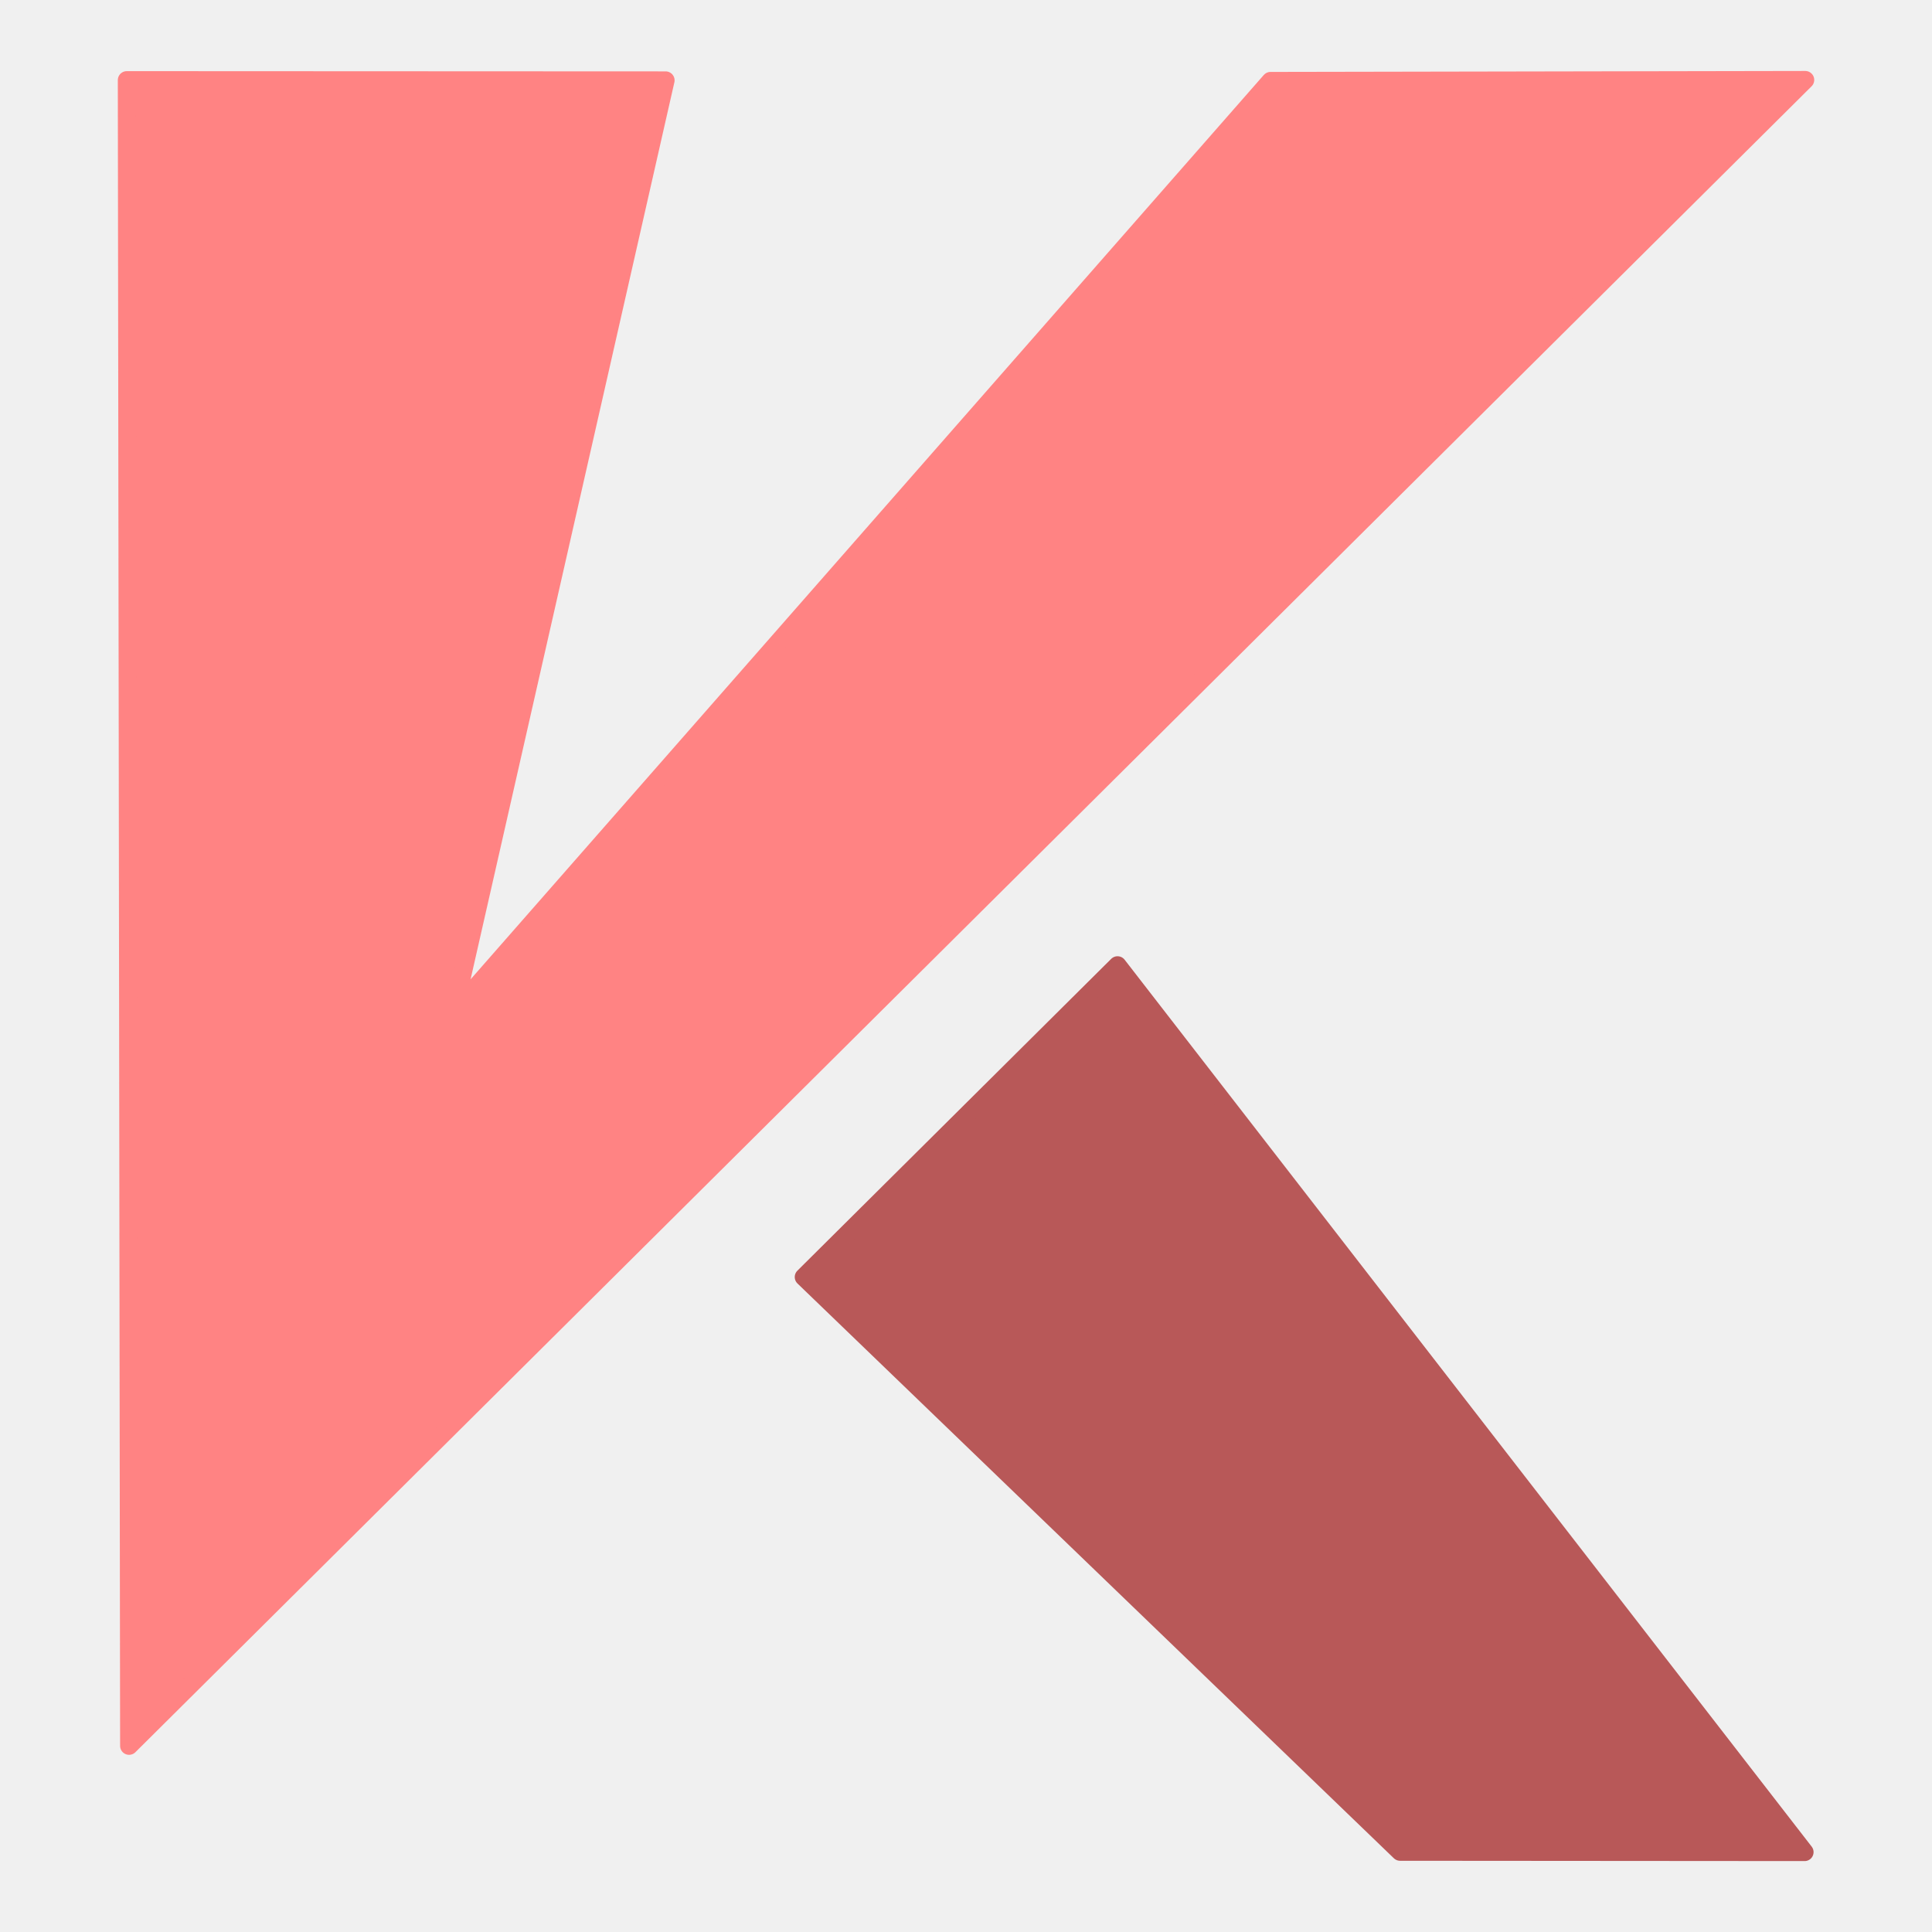
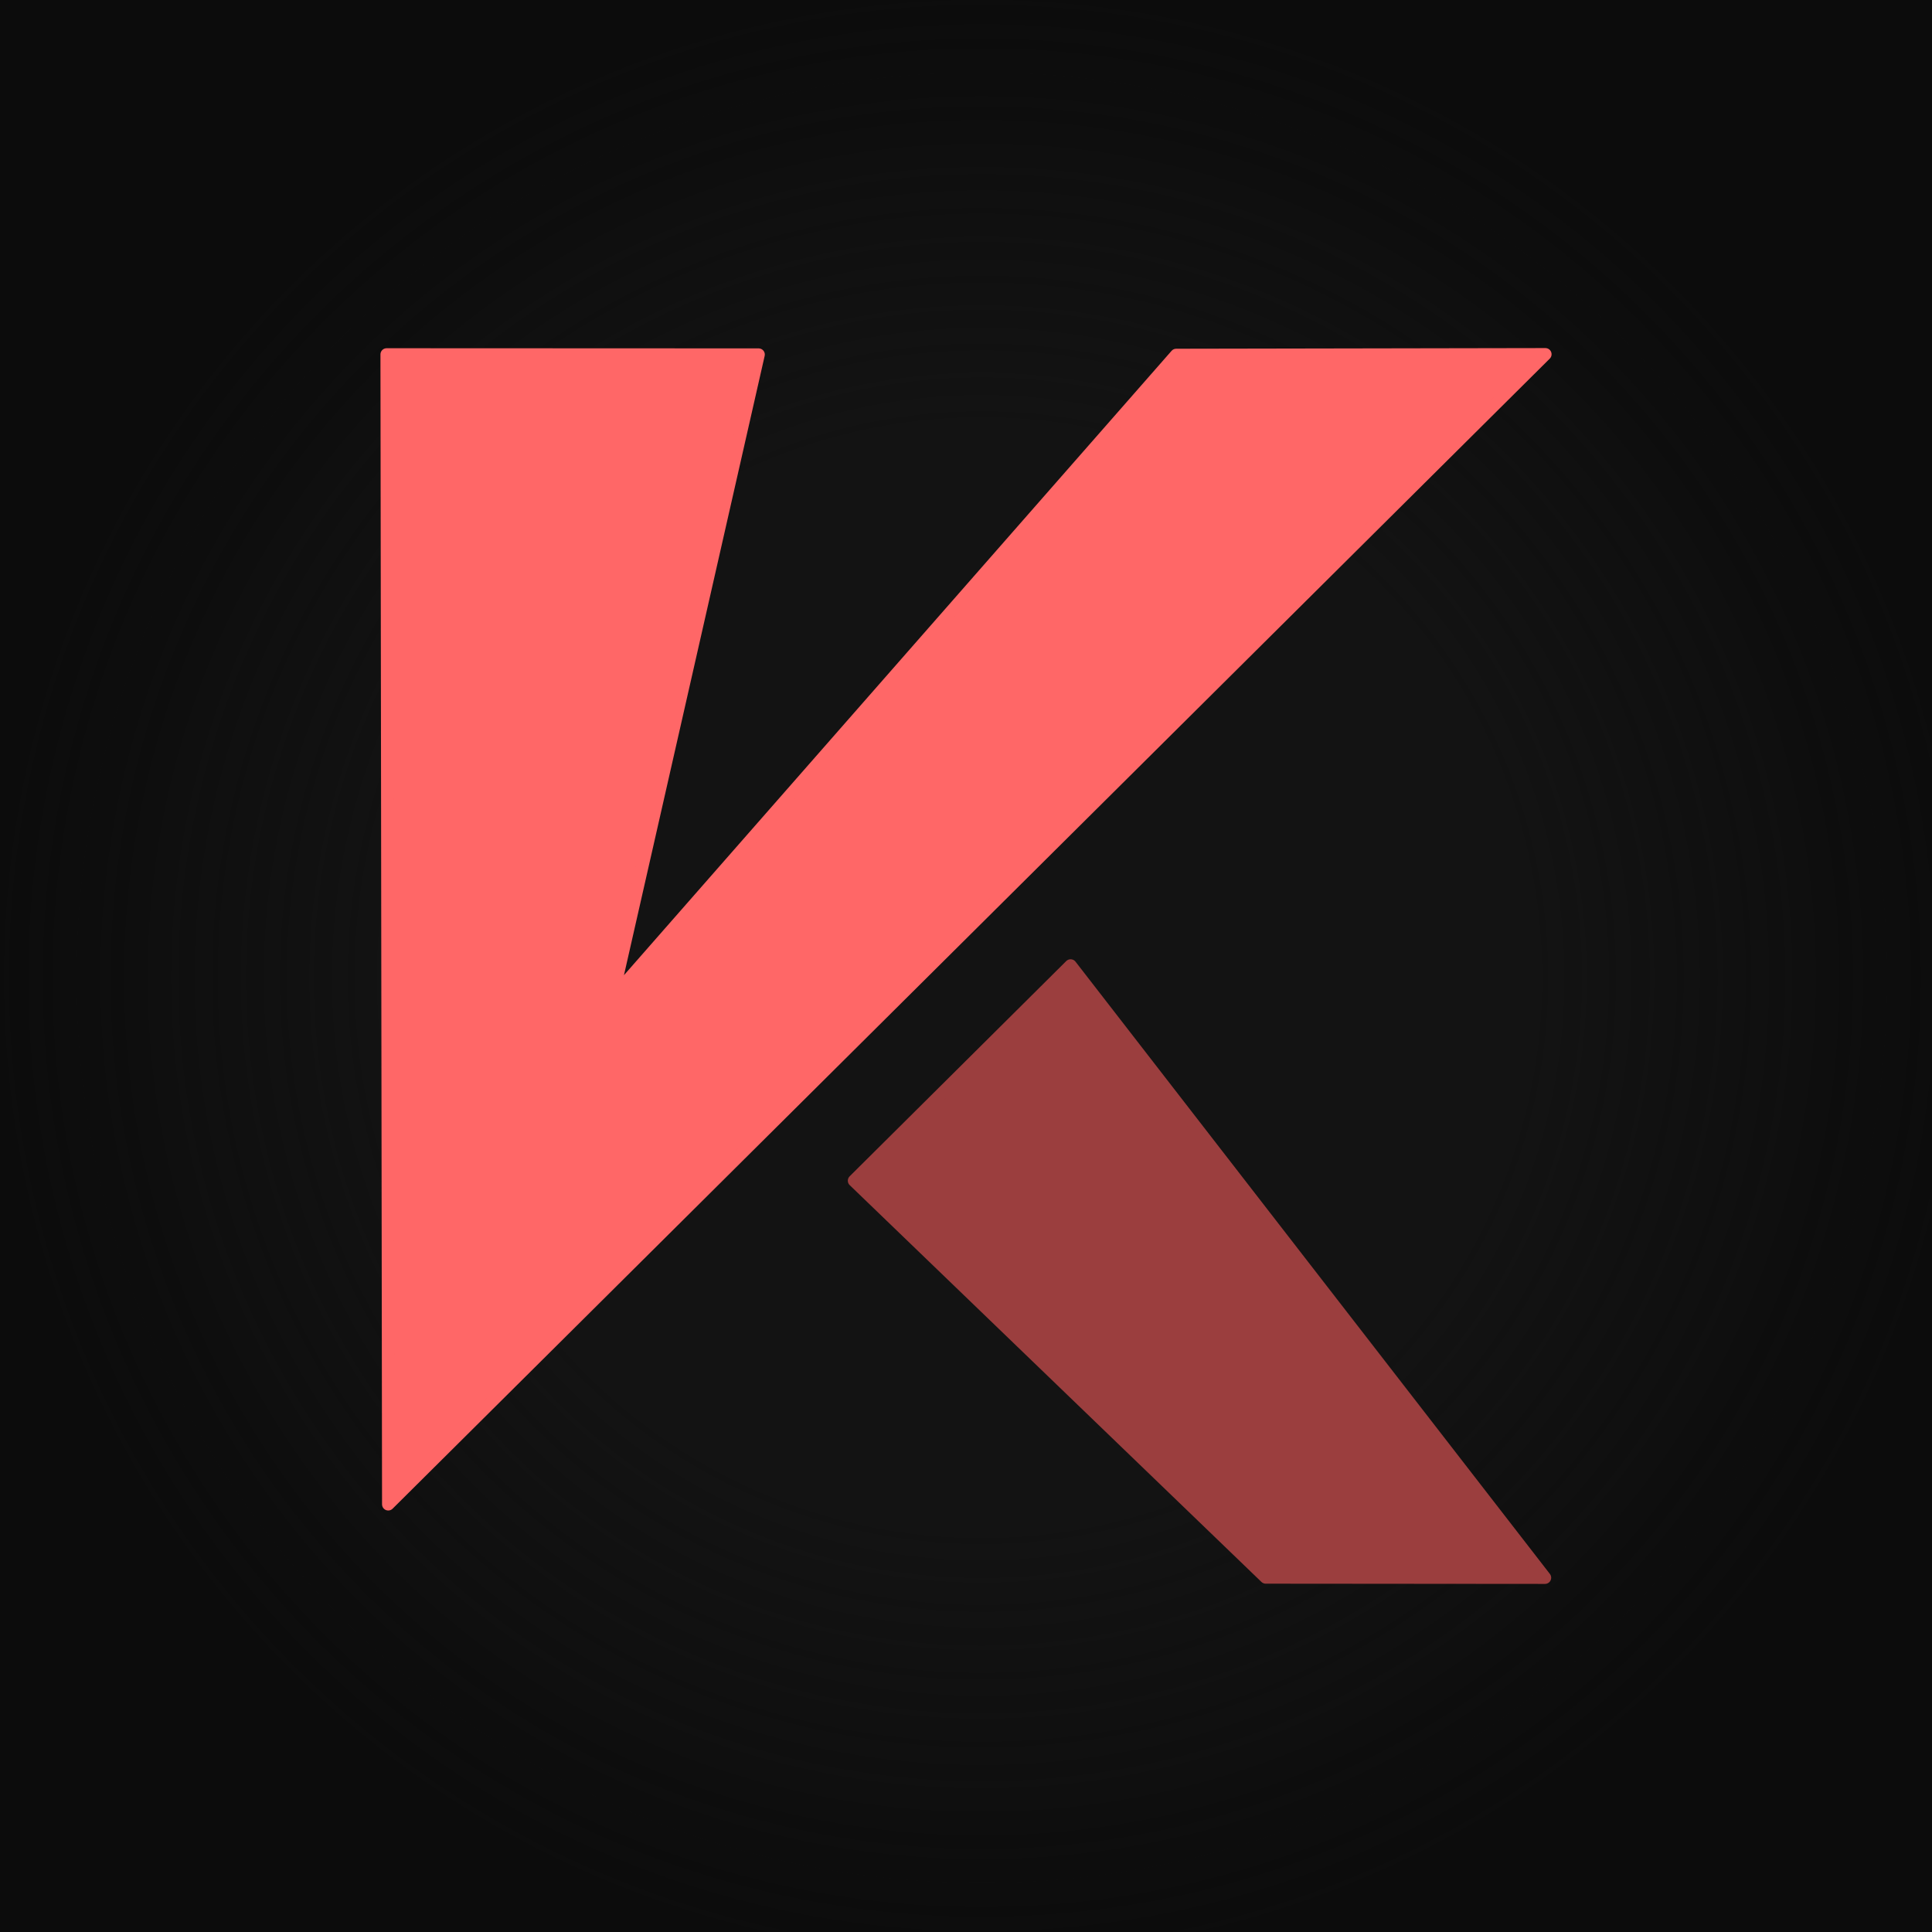
<svg xmlns="http://www.w3.org/2000/svg" xmlns:xlink="http://www.w3.org/1999/xlink" width="32" height="32" viewBox="0 0 32 32" version="1.1" id="SVGRoot" xml:space="preserve">
  <defs id="defs63">
    <linearGradient id="linearGradient10">
      <stop style="stop-color:#131313;stop-opacity:1;" offset="0.555" id="stop10" />
      <stop style="stop-color:#000000;stop-opacity:0.949;" offset="1" id="stop11" />
    </linearGradient>
    <color-profile name="sRGB-IEC61966-2.1" xlink:href="../../../../../../WINDOWS/system32/spool/drivers/color/sRGB%20Color%20Space%20Profile.icm" id="color-profile1" />
    <color-profile name="sRGB-IEC61966-2.1" xlink:href="file:///WINDOWS/system32/spool/drivers/color/sRGB%20Color%20Space%20Profile.icm" id="color-profile2" />
    <radialGradient xlink:href="#linearGradient10" id="radialGradient11" cx="184.786" cy="173.394" fx="184.786" fy="173.394" r="16.4" gradientUnits="userSpaceOnUse" />
  </defs>
  <g id="layer3" style="display:inline" transform="translate(-168.5237,-157.201)">
-     <g id="g10" style="display:none">
+     <g id="g10" style="display:inline">
      <rect style="display:inline;fill:url(#radialGradient11);fill-rule:evenodd;stroke-width:9.251;stroke-linecap:round;stroke-linejoin:round;stroke-miterlimit:0.5;stroke-dashoffset:5.386;-inkscape-stroke:none" id="rect10" width="32.8" height="32.8" x="168.386" y="156.994" />
      <g id="g9" transform="matrix(0.6461081,0,0,0.6461081,65.18679,61.16188)">
-         <path style="display:inline;fill:#ff8383;fill-opacity:1;fill-rule:evenodd;stroke:#ff8383;stroke-width:0.317;stroke-linecap:round;stroke-linejoin:round;stroke-miterlimit:0.5;stroke-dasharray:none;stroke-dashoffset:5.386;stroke-opacity:1;paint-order:normal" d="m 169.849,157.728 9.536,0.004 -3.745,16.484 14.45,-16.475 9.464,-0.017 -29.664,29.482 z" id="path5" />
-         <path style="display:inline;fill:#b85858;fill-opacity:1;fill-rule:evenodd;stroke:#b85858;stroke-width:0.317;stroke-linecap:round;stroke-linejoin:round;stroke-miterlimit:0.5;stroke-dasharray:none;stroke-dashoffset:5.386;stroke-opacity:1;paint-order:normal" d="m 187.383,173.392 -5.553,5.518 10.555,10.172 7.159,0.006 z" id="path9" />
+         <path style="display:inline;fill:#ff6767;fill-opacity:1;fill-rule:evenodd;stroke:#ff6767;stroke-width:0.317;stroke-linecap:round;stroke-linejoin:round;stroke-miterlimit:0.5;stroke-dasharray:none;stroke-dashoffset:5.386;stroke-opacity:1;paint-order:normal" d="m 169.849,157.728 9.536,0.004 -3.745,16.484 14.45,-16.475 9.464,-0.017 -29.664,29.482 z" id="path5" />
+         <path style="display:inline;fill:#9b3e3e;fill-opacity:1;fill-rule:evenodd;stroke:#9b3e3e;stroke-width:0.317;stroke-linecap:round;stroke-linejoin:round;stroke-miterlimit:0.5;stroke-dasharray:none;stroke-dashoffset:5.386;stroke-opacity:1;paint-order:normal" d="m 187.383,173.392 -5.553,5.518 10.555,10.172 7.159,0.006 z" id="path9" />
      </g>
    </g>
-     <g id="layer4" style="display:inline">
+     <g id="layer4" style="display:none">
      <rect style="display:none;fill:#fbfbfb;fill-opacity:1;fill-rule:evenodd;stroke:none;stroke-width:9.251;stroke-linecap:round;stroke-linejoin:round;stroke-miterlimit:0.5;stroke-dashoffset:5.386;stroke-opacity:1;-inkscape-stroke:none" id="rect2" width="34.766" height="34.375" x="167.449" y="155.931" />
-       <g id="g1" transform="translate(-0.1774494,-0.20514)" style="display:inline">
-         <path style="display:inline;fill:#ff8383;fill-opacity:1;fill-rule:evenodd;stroke:#ff8383;stroke-width:0.297;stroke-linecap:round;stroke-linejoin:round;stroke-miterlimit:0.5;stroke-dasharray:none;stroke-dashoffset:5.386;stroke-opacity:1;paint-order:normal" d="m 170.801,158.733 8.925,0.004 -3.505,15.428 13.524,-15.419 8.857,-0.016 -27.763,27.593 z" id="path1" />
-         <path style="display:inline;fill:#b85858;fill-opacity:1;fill-rule:evenodd;stroke:#b85858;stroke-width:0.297;stroke-linecap:round;stroke-linejoin:round;stroke-miterlimit:0.5;stroke-dasharray:none;stroke-dashoffset:5.386;stroke-opacity:1;paint-order:normal" d="m 187.211,173.393 -5.198,5.165 9.878,9.52 6.7,0.005 z" id="path2" />
+       <g id="g1" transform="matrix(0.9161578,0,0,0.9161578,15.30831,14.33362)" style="display:inline">
+         <path style="display:inline;fill:#ff6767;fill-opacity:1;fill-rule:evenodd;stroke:#ff6767;stroke-width:0.297;stroke-linecap:round;stroke-linejoin:round;stroke-miterlimit:0.5;stroke-dasharray:none;stroke-dashoffset:5.386;stroke-opacity:1;paint-order:normal" d="m 170.801,158.733 8.925,0.004 -3.505,15.428 13.524,-15.419 8.857,-0.016 -27.763,27.593 z" id="path1" />
+         <path style="display:inline;fill:#9b3e3e;fill-opacity:1;fill-rule:evenodd;stroke:#9b3e3e;stroke-width:0.297;stroke-linecap:round;stroke-linejoin:round;stroke-miterlimit:0.5;stroke-dasharray:none;stroke-dashoffset:5.386;stroke-opacity:1;paint-order:normal" d="m 187.211,173.393 -5.198,5.165 9.878,9.52 6.7,0.005 z" id="path2" />
      </g>
    </g>
    <g id="g7" style="display:none">
      <path style="display:inline;fill:#303030;fill-opacity:1;fill-rule:evenodd;stroke:#303030;stroke-width:0.297;stroke-linecap:round;stroke-linejoin:round;stroke-miterlimit:0.5;stroke-dasharray:none;stroke-dashoffset:5.386;stroke-opacity:1;paint-order:normal" d="m 170.801,158.733 8.925,0.004 -3.505,15.428 13.524,-15.419 8.857,-0.016 -27.763,27.593 z" id="path6" />
      <path style="display:inline;fill:#303030;fill-opacity:1;fill-rule:evenodd;stroke:#303030;stroke-width:0.297;stroke-linecap:round;stroke-linejoin:round;stroke-miterlimit:0.5;stroke-dasharray:none;stroke-dashoffset:5.386;stroke-opacity:1;paint-order:normal" d="m 187.211,173.393 -5.198,5.165 9.878,9.52 6.7,0.005 z" id="path7" />
      <circle style="display:inline;fill:#303030;fill-opacity:1;fill-rule:evenodd;stroke:none;stroke-width:0.058;stroke-linecap:round;stroke-linejoin:round;stroke-miterlimit:0.5;stroke-dasharray:none;stroke-dashoffset:5.386;stroke-opacity:1;paint-order:normal" id="path8" cx="202.069" cy="186.375" r="1.862" />
    </g>
    <g id="g4" style="display:none">
      <rect style="display:none;fill:#363636;fill-opacity:1;fill-rule:evenodd;stroke:#282828;stroke-width:1.758;stroke-linecap:round;stroke-linejoin:round;stroke-miterlimit:0.5;stroke-dasharray:none;stroke-dashoffset:5.386;stroke-opacity:1;paint-order:normal" id="rect1" width="44.974" height="41.398" x="163.59" y="152.898" />
      <path style="display:inline;fill:#ffffff;fill-opacity:1;fill-rule:evenodd;stroke:#ffffff;stroke-width:0.297;stroke-linecap:round;stroke-linejoin:round;stroke-miterlimit:0.5;stroke-dasharray:none;stroke-dashoffset:5.386;stroke-opacity:1;paint-order:normal" d="m 170.801,158.733 8.925,0.004 -3.505,15.428 13.524,-15.419 8.857,-0.016 -27.763,27.593 z" id="path3" />
      <path style="display:inline;fill:#ffffff;fill-opacity:1;fill-rule:evenodd;stroke:#ffffff;stroke-width:0.297;stroke-linecap:round;stroke-linejoin:round;stroke-miterlimit:0.5;stroke-dasharray:none;stroke-dashoffset:5.386;stroke-opacity:1;paint-order:normal" d="m 187.211,173.393 -5.198,5.165 9.878,9.52 6.7,0.005 z" id="path4" />
      <circle style="display:inline;fill:#ffffff;fill-opacity:1;fill-rule:evenodd;stroke:none;stroke-width:0.058;stroke-linecap:round;stroke-linejoin:round;stroke-miterlimit:0.5;stroke-dasharray:none;stroke-dashoffset:5.386;stroke-opacity:1;paint-order:normal" id="circle4" cx="202.069" cy="186.375" r="1.862" />
    </g>
  </g>
</svg>
